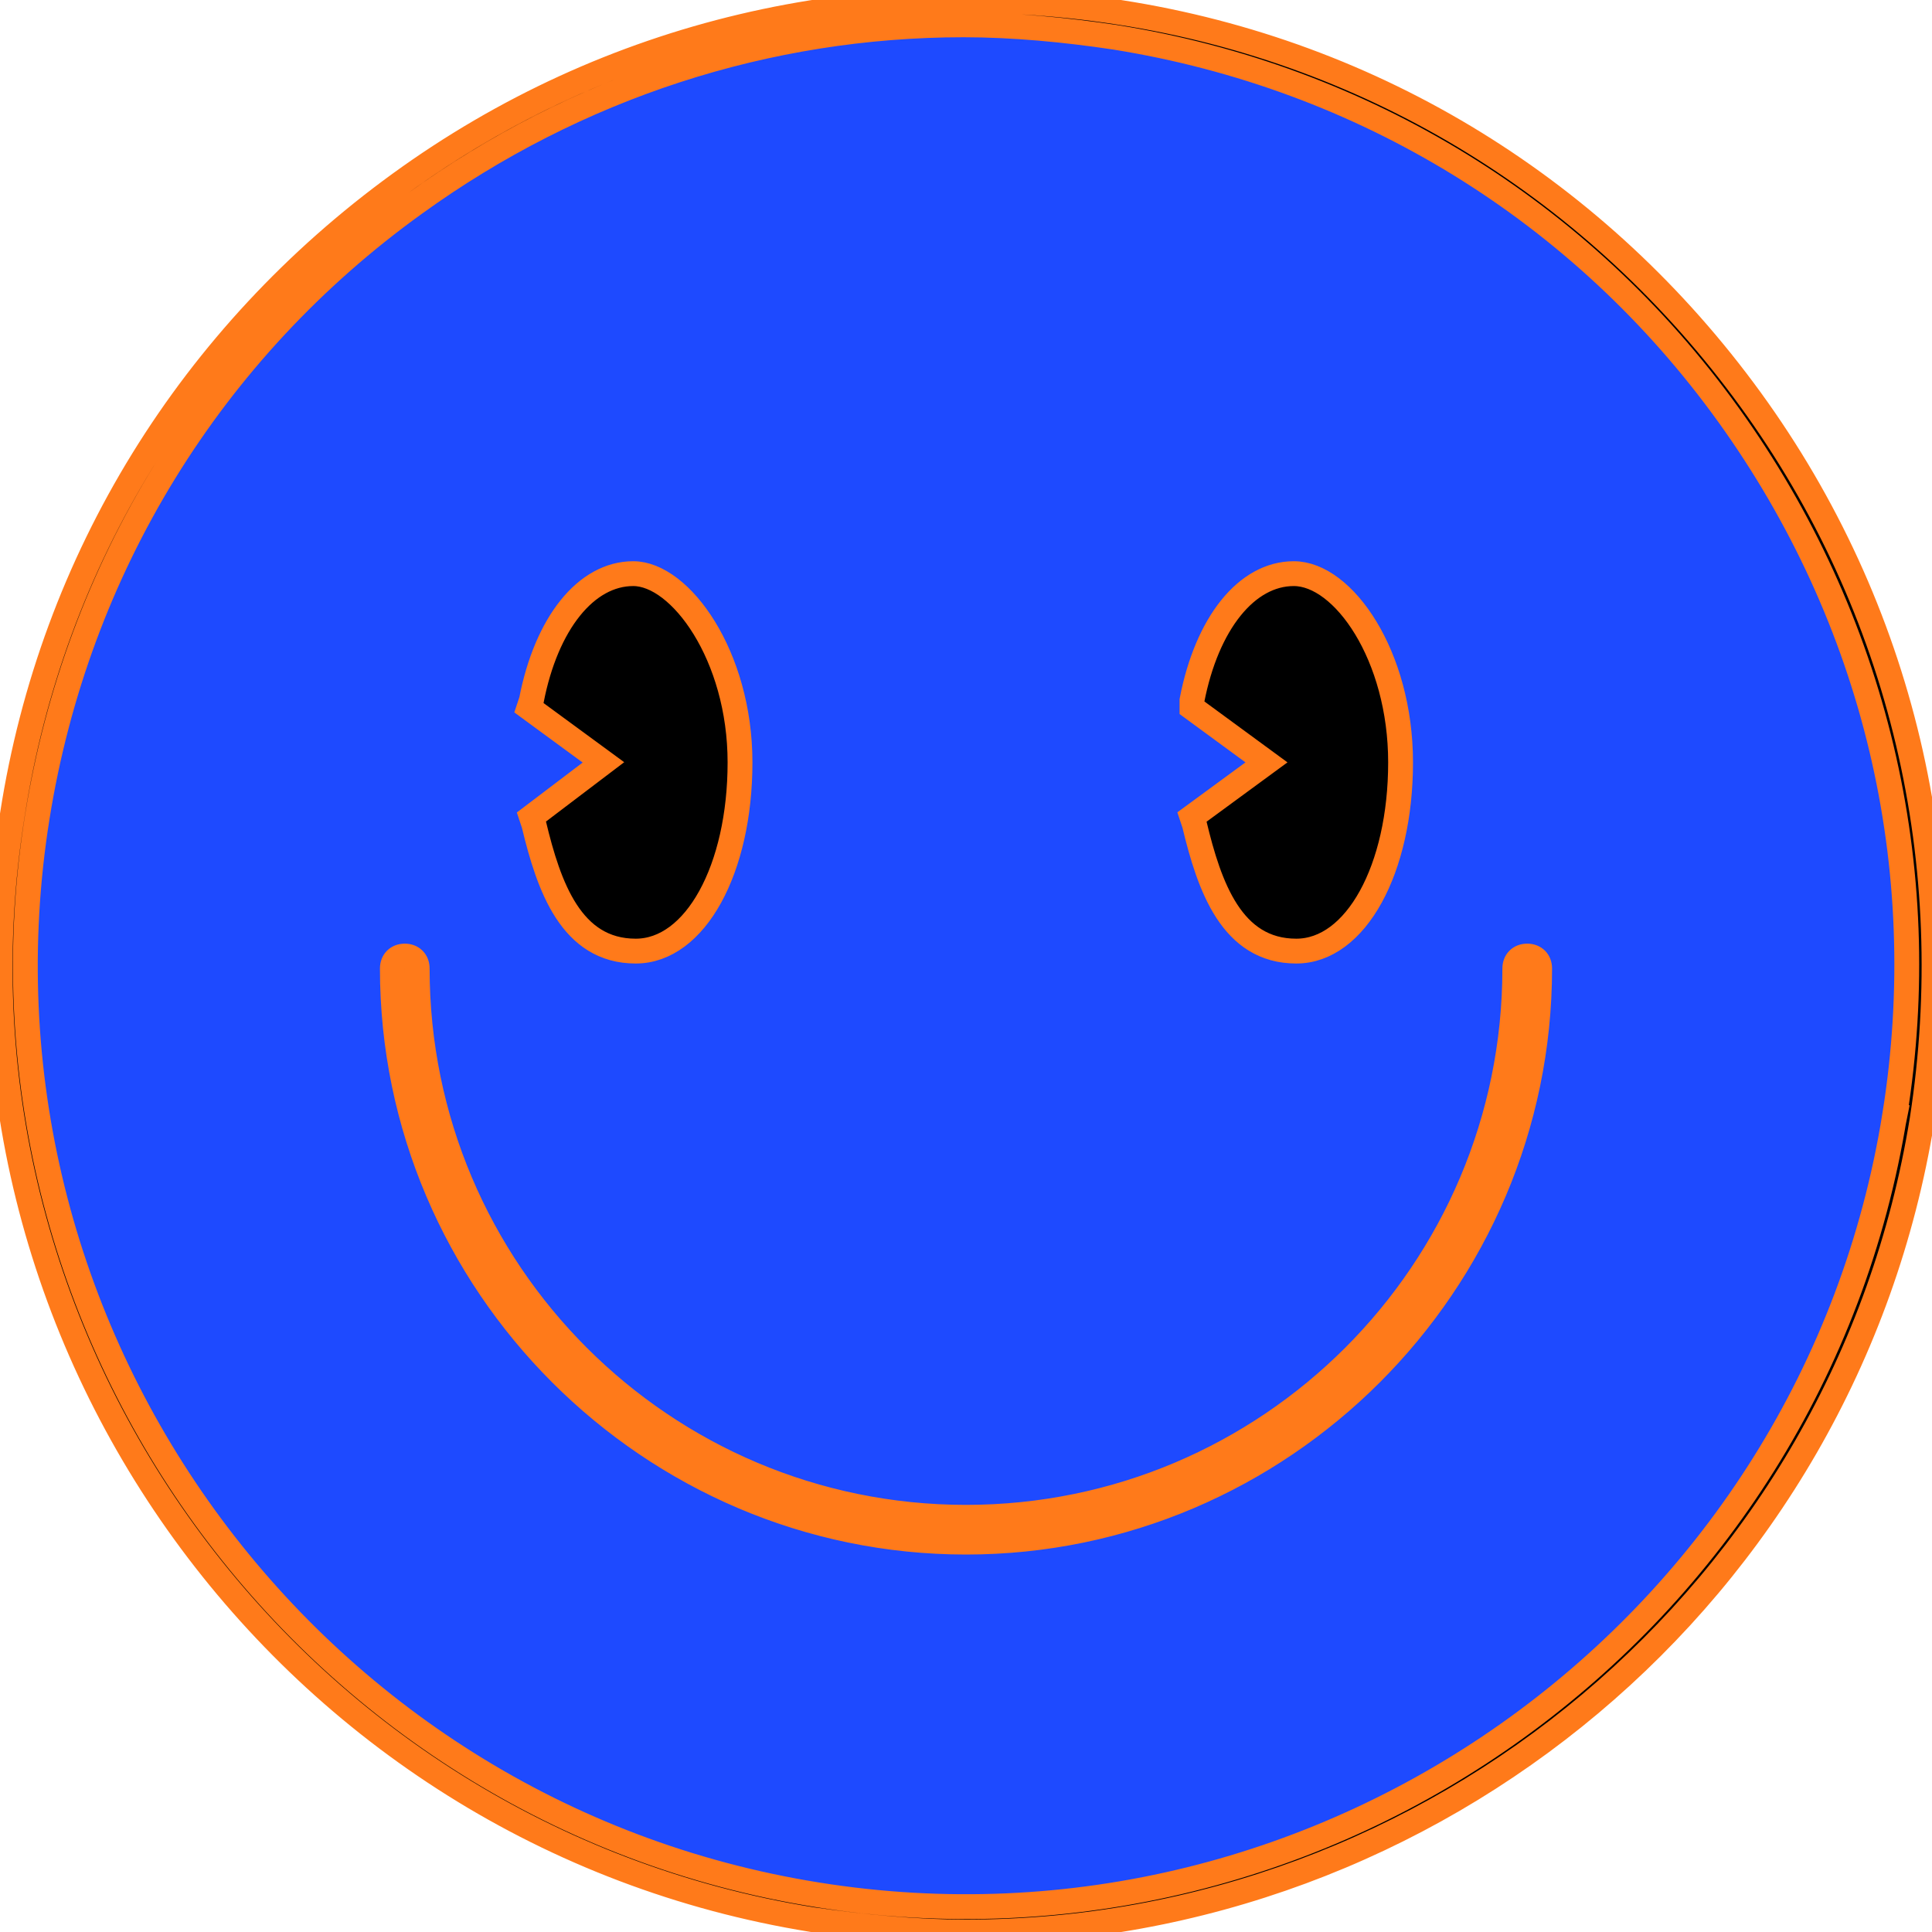
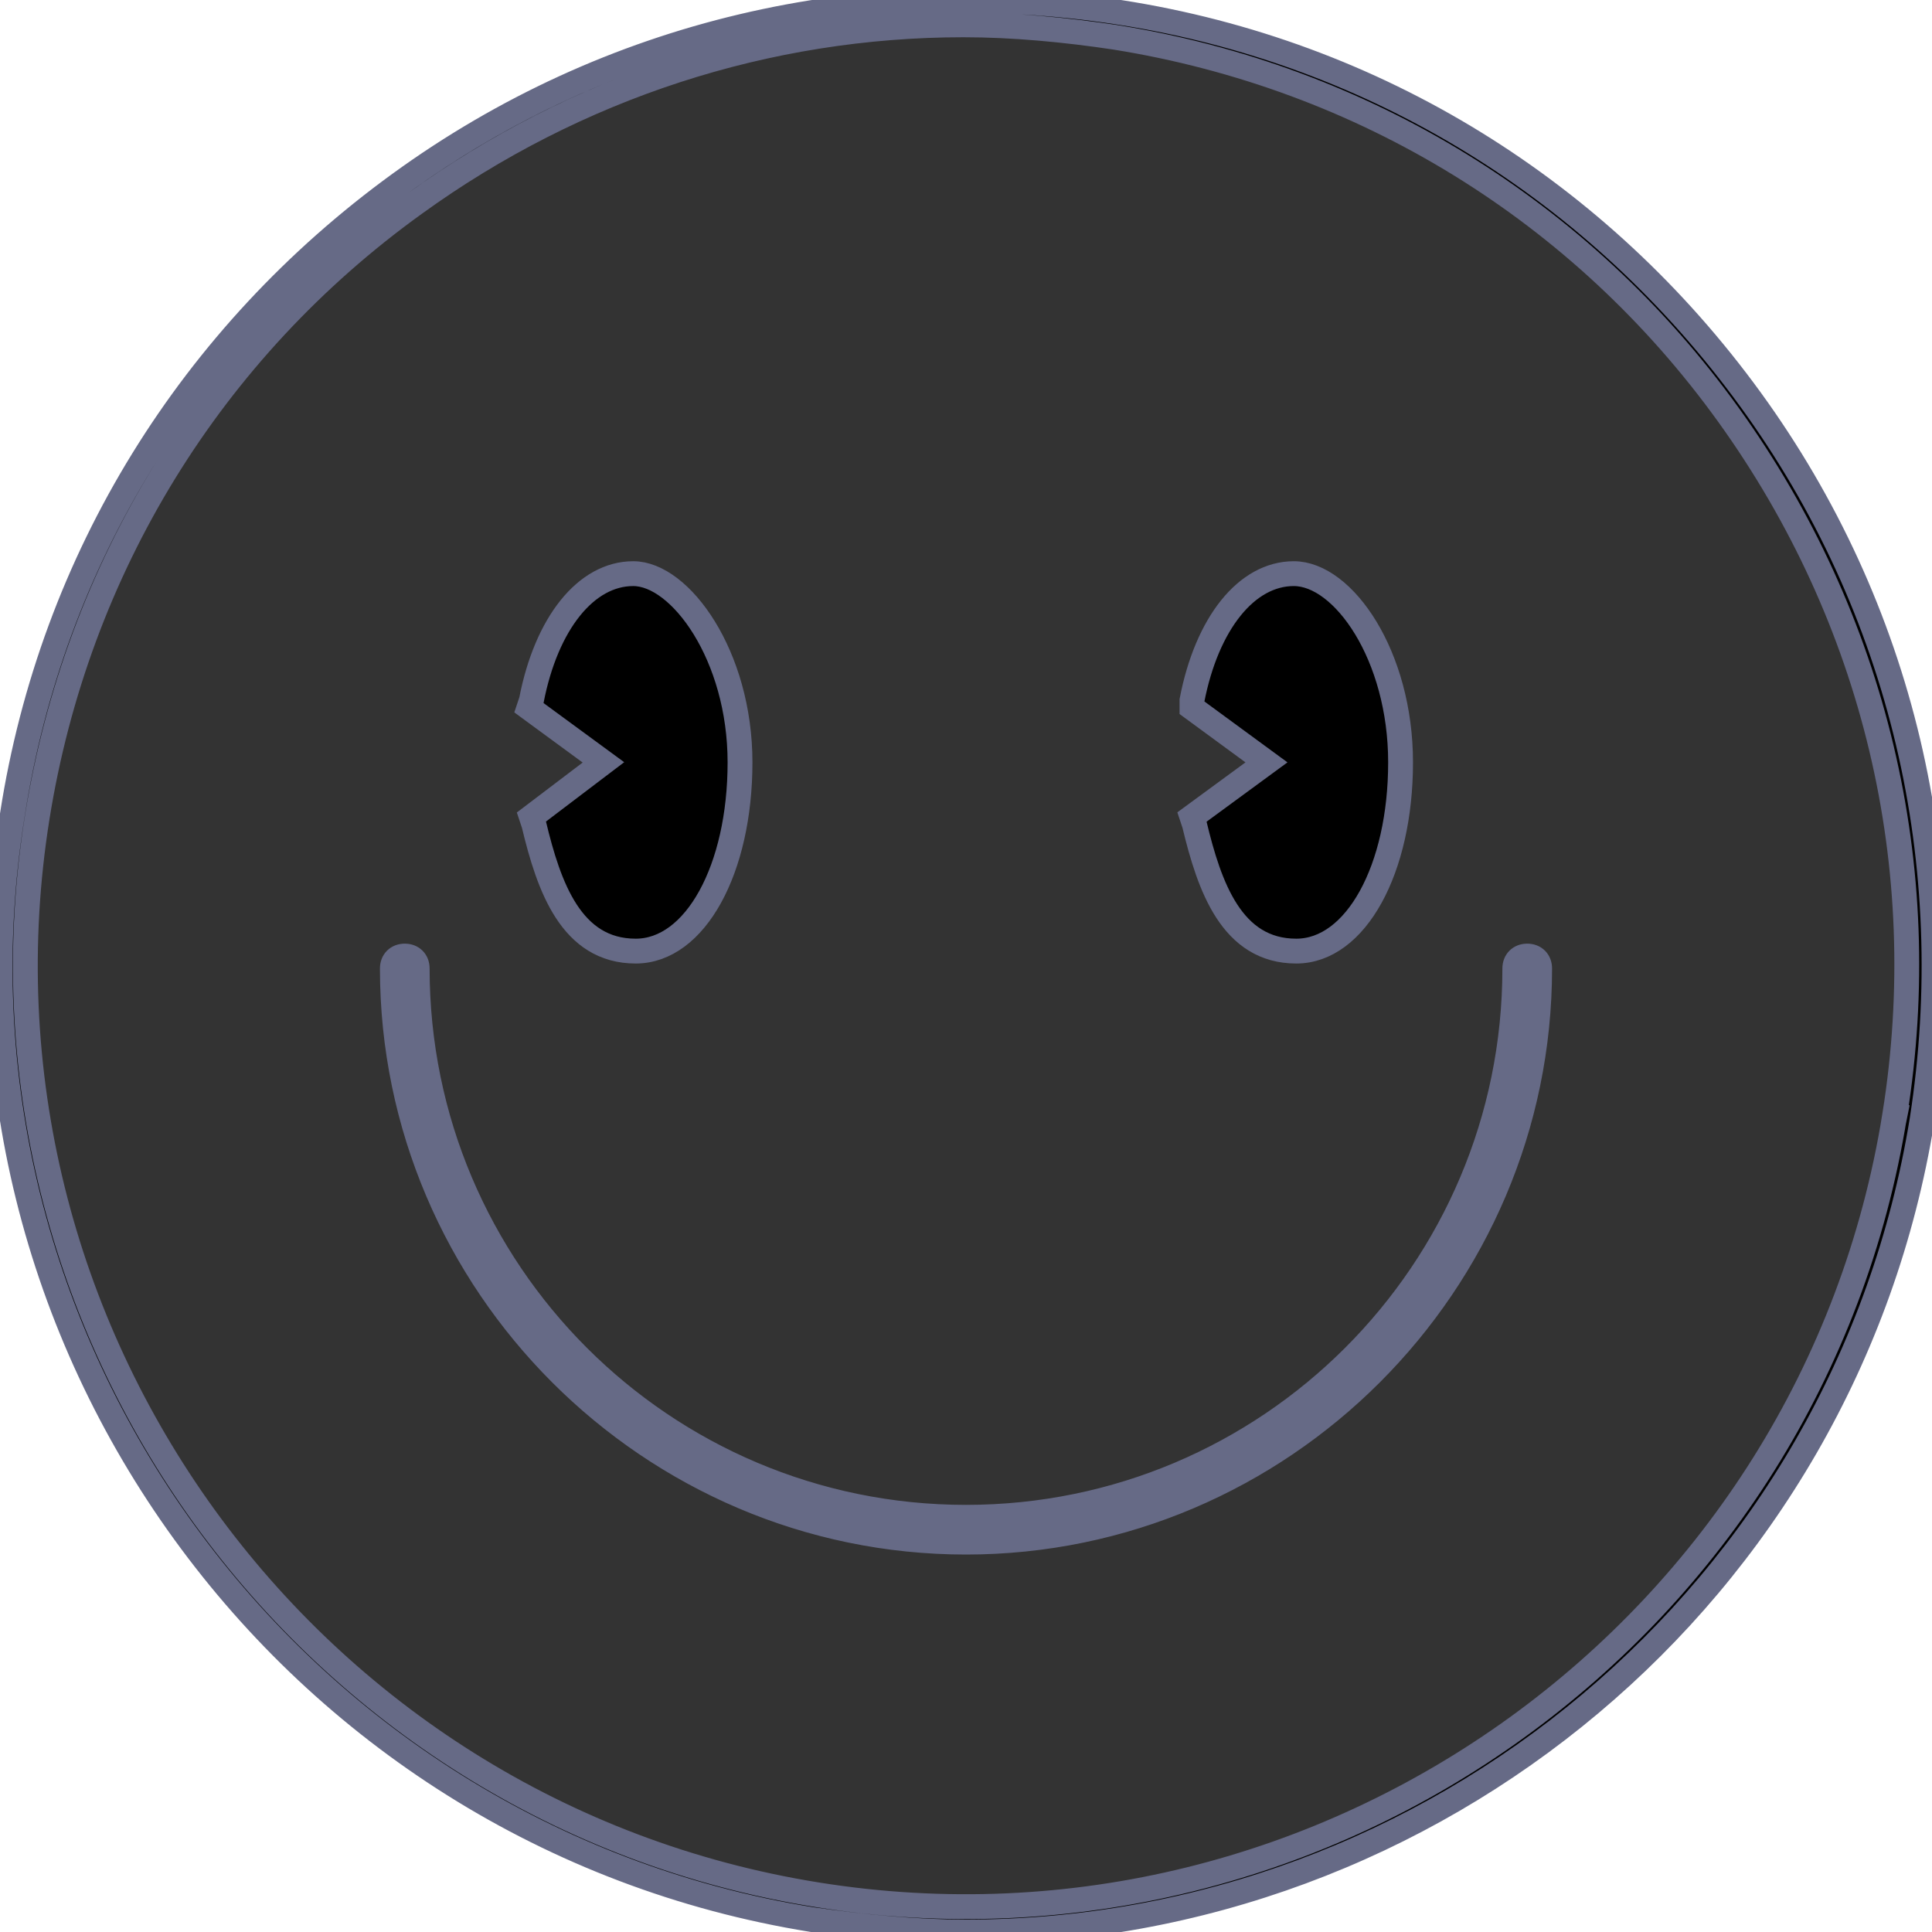
<svg xmlns="http://www.w3.org/2000/svg" viewBox="0 0 77.8 77.8" xml:space="preserve">
-   <circle fill="#1e4aff" cx="38.9" cy="38.9" r="38.9" />
-   <path stroke="#ff7a1a" d="M38.9 77.8c-2 0-4.1-.2-6.2-.5C11.6 73.9-2.9 53.9.5 32.8 2.1 22.5 7.7 13.5 16.1 7.4c8.4-6.1 18.7-8.5 29-6.9 10.3 1.6 19.3 7.2 25.4 15.6 6.1 8.4 8.5 18.7 6.9 29-3.1 19.1-19.7 32.7-38.5 32.7zM38.8 1c-7.9 0-15.6 2.5-22.1 7.2C8.5 14.1 3.1 22.9 1.5 32.9-1.8 53.5 12.3 73 32.9 76.3 53.5 79.6 73 65.5 76.3 44.9l.5.1-.5-.1c1.6-10-.8-20-6.7-28.2S54.9 3.1 44.9 1.5c-2-.3-4.1-.5-6.1-.5zM25.5 23.1c-1.9 0-3.5 2-4.1 5.1l-.1.3 3 2.2-2.9 2.2.1.3c.6 2.5 1.5 5.1 4.1 5.1 2.4 0 4.2-3.3 4.2-7.6s-2.4-7.6-4.3-7.6zm26.6 0c-1.9 0-3.5 2-4.1 5.1v.3l3 2.2-3 2.2.1.3c.6 2.5 1.5 5.1 4.1 5.1 2.4 0 4.2-3.3 4.2-7.6s-2.3-7.6-4.3-7.6zM62 39c0-.3-.2-.5-.5-.5s-.5.2-.5.5c0 12.2-9.9 22.1-22.1 22.1-12.2 0-22.1-9.9-22.1-22.1 0-.3-.2-.5-.5-.5s-.5.2-.5.5c0 12.7 10.4 23.1 23.1 23.1S62 51.7 62 39z" />
+   <circle fill="#333333" cx="38.9" cy="38.9" r="38.9" />
+   <path stroke="#666a86" d="M38.9 77.8c-2 0-4.1-.2-6.2-.5C11.6 73.9-2.9 53.9.5 32.8 2.1 22.5 7.7 13.5 16.1 7.4c8.4-6.1 18.7-8.5 29-6.9 10.3 1.6 19.3 7.2 25.4 15.6 6.1 8.4 8.5 18.7 6.9 29-3.1 19.1-19.7 32.7-38.5 32.7zM38.8 1c-7.9 0-15.6 2.5-22.1 7.2C8.5 14.1 3.1 22.9 1.5 32.9-1.8 53.5 12.3 73 32.9 76.3 53.5 79.6 73 65.5 76.3 44.9l.5.1-.5-.1c1.6-10-.8-20-6.7-28.2S54.9 3.1 44.9 1.5c-2-.3-4.1-.5-6.1-.5zM25.5 23.1c-1.9 0-3.5 2-4.1 5.1l-.1.3 3 2.2-2.9 2.2.1.3c.6 2.5 1.5 5.1 4.1 5.1 2.4 0 4.2-3.3 4.2-7.6s-2.4-7.6-4.3-7.6zm26.6 0c-1.9 0-3.5 2-4.1 5.1v.3l3 2.2-3 2.2.1.3c.6 2.5 1.5 5.1 4.1 5.1 2.4 0 4.2-3.3 4.2-7.6s-2.3-7.6-4.3-7.6zM62 39c0-.3-.2-.5-.5-.5s-.5.2-.5.5c0 12.2-9.9 22.1-22.1 22.1-12.2 0-22.1-9.9-22.1-22.1 0-.3-.2-.5-.5-.5s-.5.2-.5.5c0 12.7 10.4 23.1 23.1 23.1S62 51.7 62 39z" />
</svg>
